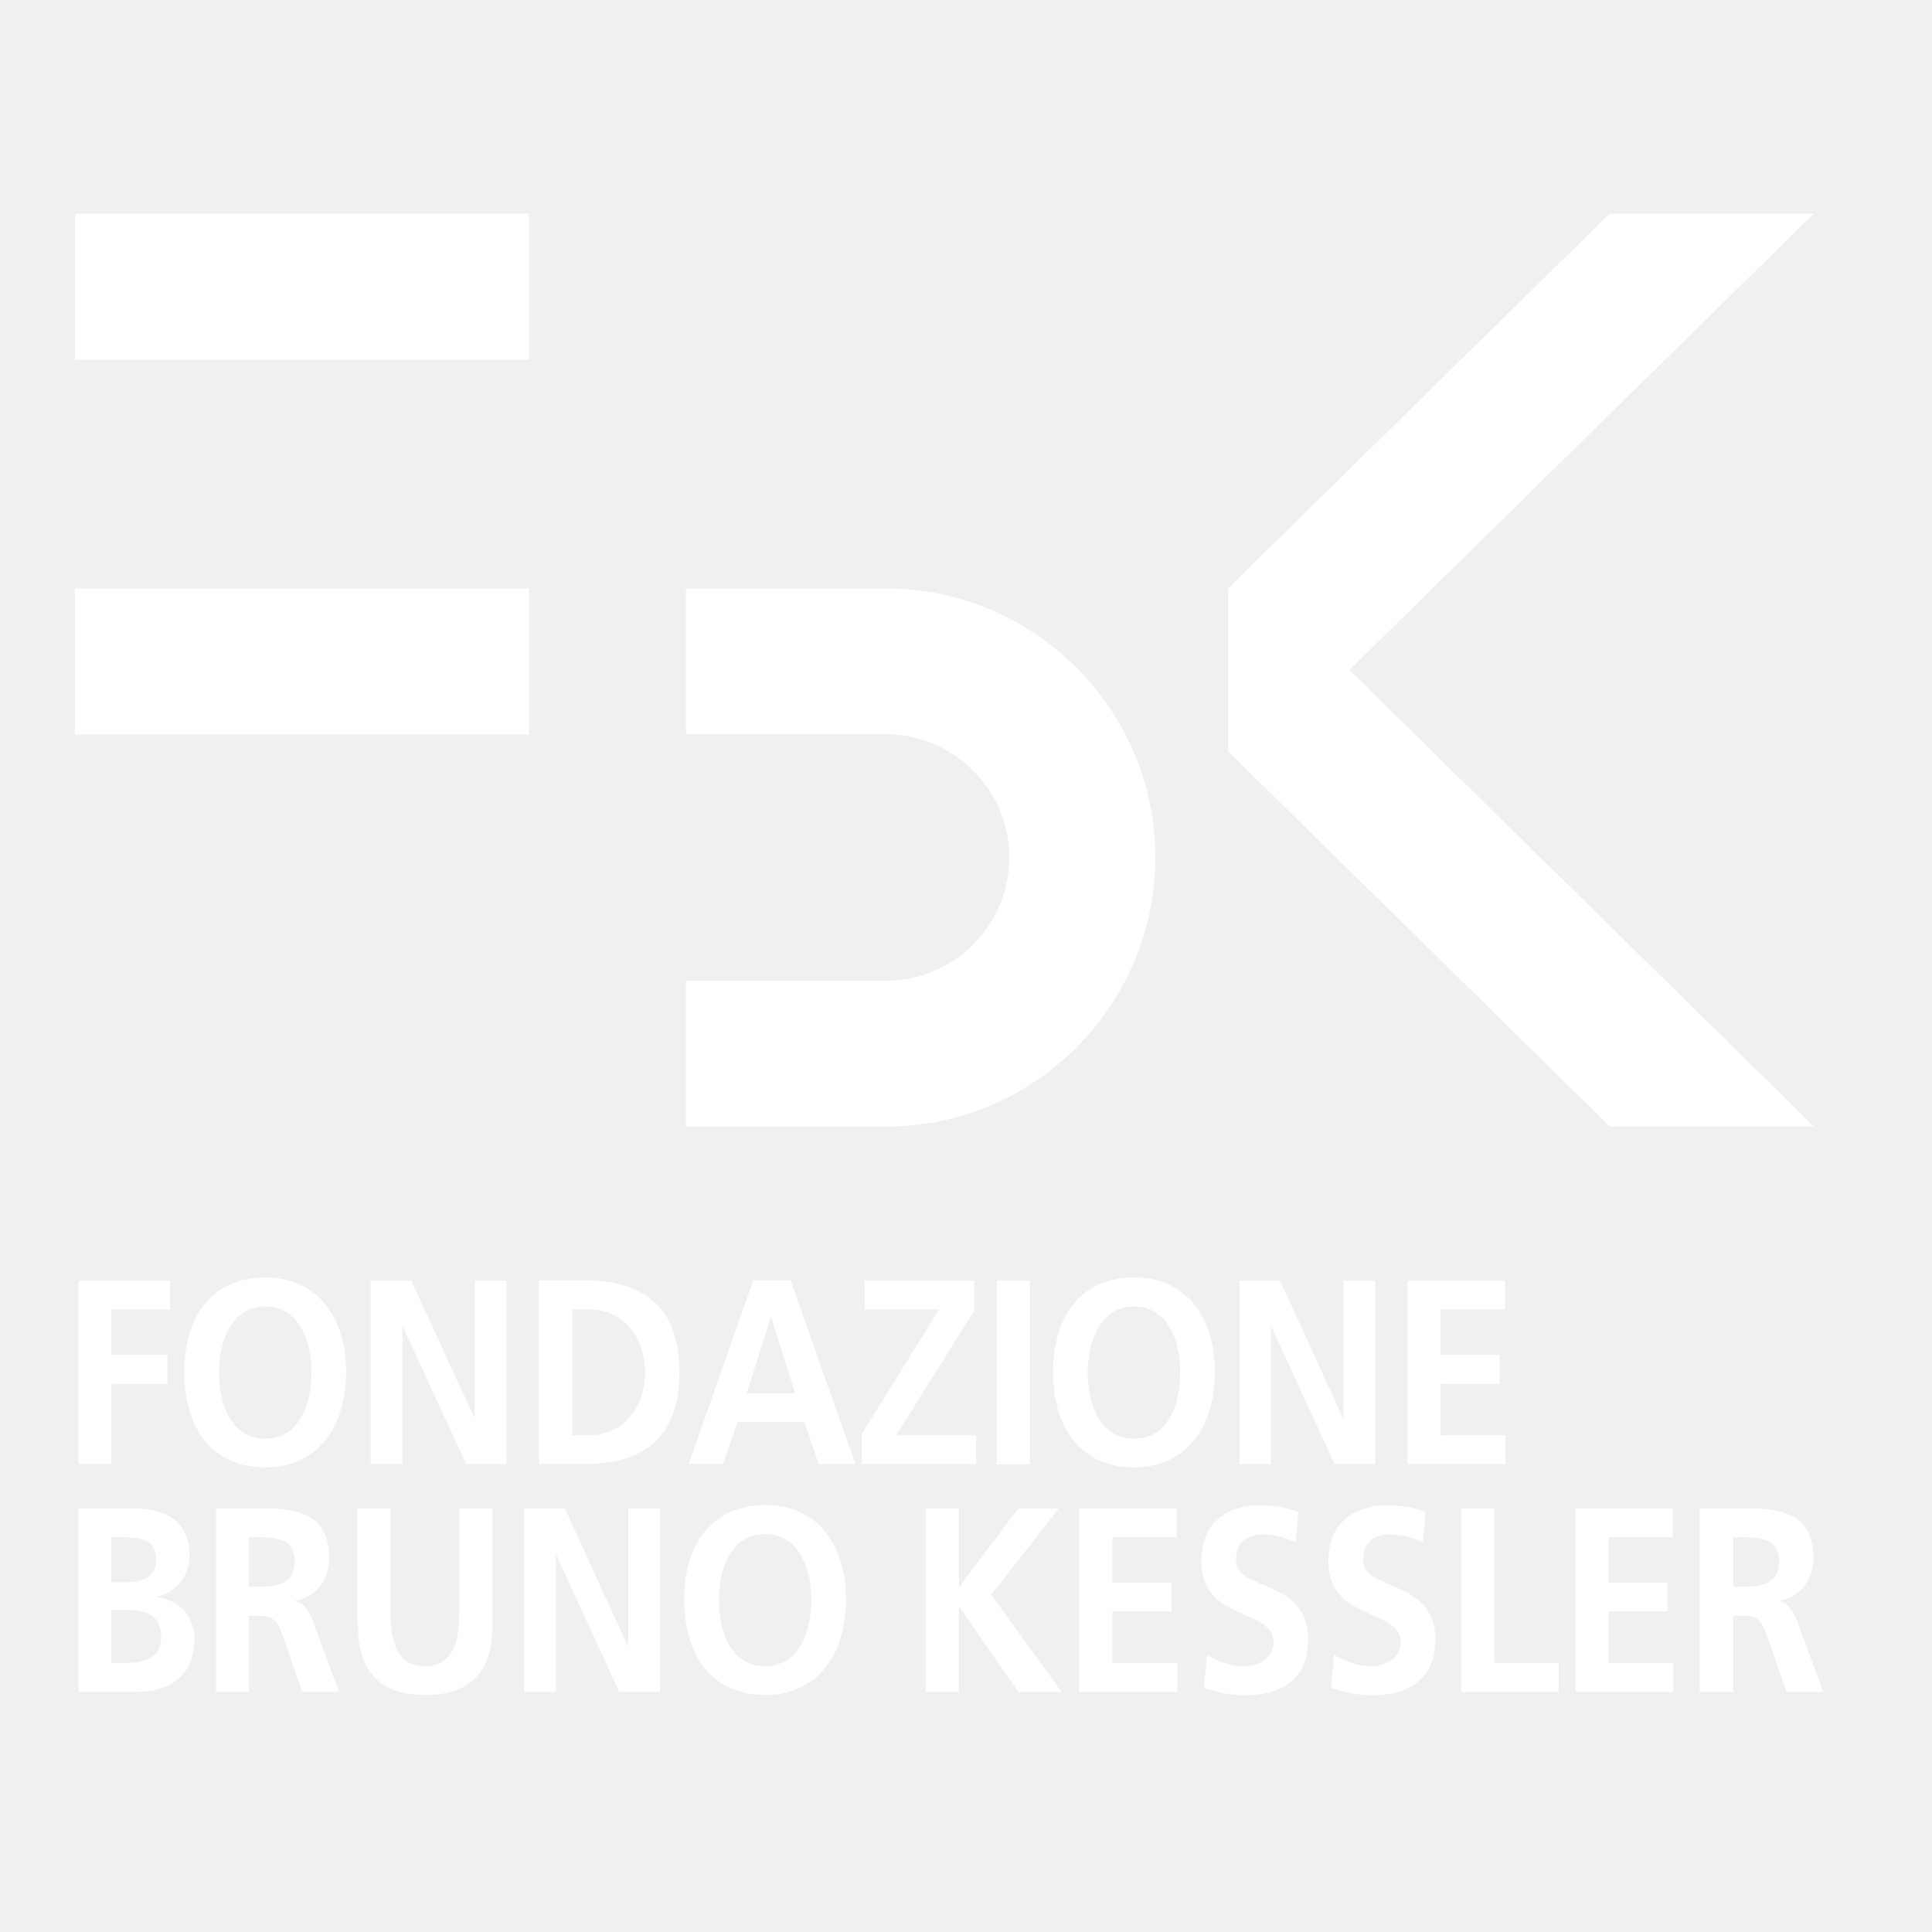
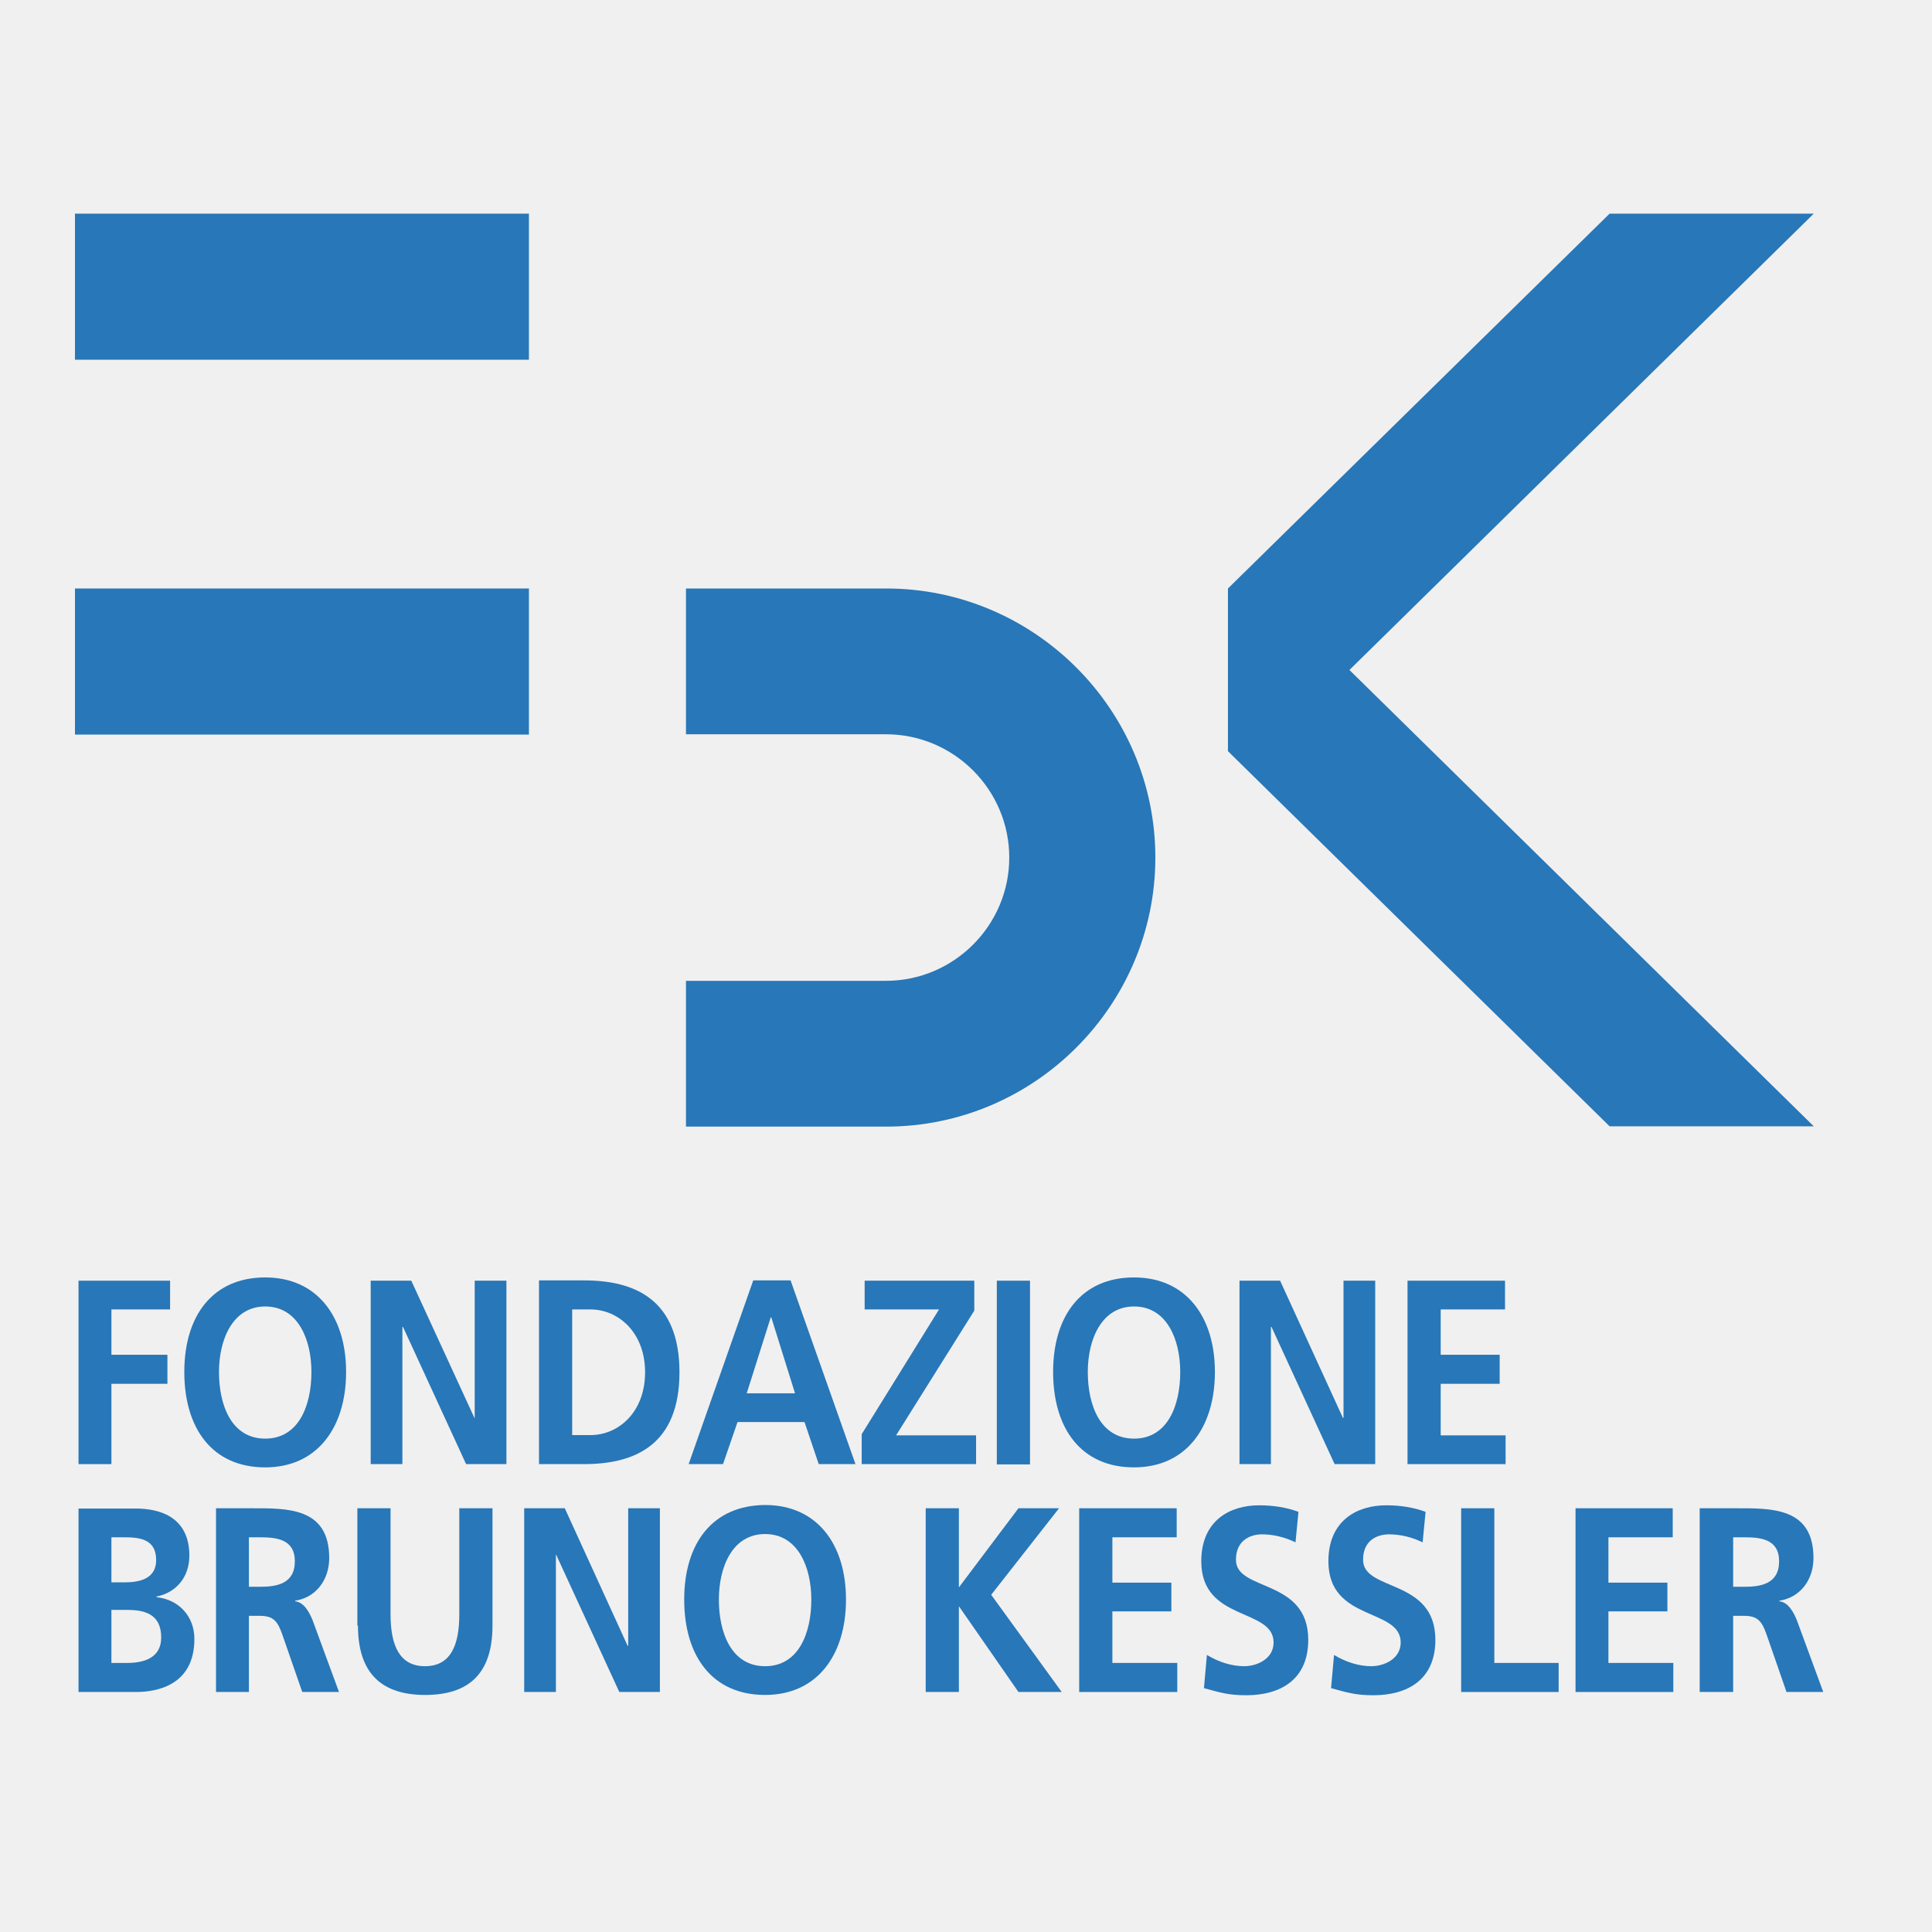
<svg xmlns="http://www.w3.org/2000/svg" version="1.1" id="layer" x="0px" y="0px" viewBox="0 0 652 652" style="enable-background:new 0 0 652 652;" xml:space="preserve">
  <style type="text/css">
- 	.st0{fill:#fff;}
- 	.st1{fill-rule:evenodd;clip-rule:evenodd;fill:#fff;}
+ 	.st0{fill:#2877b8;}
+ 	.st1{fill-rule:evenodd;clip-rule:evenodd;fill:#2877b8;}
</style>
  <polygon class="st0" points="26.5,494.1 37.6,494.1 37.6,467 56.5,467 56.5,457.2 37.6,457.2 37.6,441.9 57.4,441.9 57.4,432.2   26.5,432.2 " />
  <path class="st0" d="M73.9,463c0-10.9,4.6-22.1,15.6-22.1c11.1,0,15.6,11.2,15.6,22.1c0,11.2-4.2,22.5-15.6,22.5  S73.9,474.2,73.9,463 M62.2,463c0,19,9.4,32.2,27.3,32.2c17.6,0,27.3-13.5,27.3-32.2c0-18.7-9.8-31.9-27.3-31.9  C71.8,431.1,62.2,444,62.2,463z" />
  <polygon class="st0" points="125.1,494.1 135.8,494.1 135.8,447.8 136,447.8 157.3,494.1 170.9,494.1 170.9,432.2 160.2,432.2   160.2,478.5 160.1,478.5 138.8,432.2 125.1,432.2 " />
  <path class="st0" d="M193.1,441.9h6.2c9.3,0,18.4,7.7,18.4,21.2c0,13.5-9,21.2-18.4,21.2h-6.2V441.9z M181.9,494.1h15.2  c17.1,0,32.2-6.4,32.2-31c0-24.6-15.1-31-32.2-31h-15.2V494.1z" />
  <path class="st0" d="M232.4,494.1h11.6l4.9-14.2h22.6l4.8,14.2h12.4l-21.9-62h-12.6L232.4,494.1z M268.3,470.2H252l8.1-25.6h0.2  L268.3,470.2z" />
  <polygon class="st0" points="290.8,494.1 329.4,494.1 329.4,484.4 302.4,484.4 328.8,442.3 328.8,432.2 291.8,432.2 291.8,441.9   316.9,441.9 290.8,484 " />
  <rect x="336.4" y="432.2" class="st0" width="11.2" height="62" />
  <path class="st0" d="M367.1,463c0-10.9,4.6-22.1,15.6-22.1c11.1,0,15.6,11.2,15.6,22.1c0,11.2-4.2,22.5-15.6,22.5  S367.1,474.2,367.1,463 M355.4,463c0,19,9.4,32.2,27.3,32.2c17.6,0,27.3-13.5,27.3-32.2c0-18.7-9.8-31.9-27.3-31.9  C365,431.1,355.4,444,355.4,463z" />
  <polygon class="st0" points="418.3,494.1 428.9,494.1 428.9,447.8 429.1,447.8 450.4,494.1 464.1,494.1 464.1,432.2 453.4,432.2   453.4,478.5 453.2,478.5 432,432.2 418.3,432.2 " />
  <polygon class="st0" points="475,494.1 508.1,494.1 508.1,484.4 486.2,484.4 486.2,467 506.1,467 506.1,457.2 486.2,457.2   486.2,441.9 507.9,441.9 507.9,432.2 475,432.2 " />
  <path class="st0" d="M26.5,571h19.5c7,0,19.6-2.3,19.6-17.9c0-7.6-5.2-13.3-12.8-14.1v-0.2c6.6-1.3,11.1-6.5,11.1-13.8  c0-13.6-10.8-15.9-18-15.9H26.5V571z M37.6,518.8h4.3c5.1,0,10.8,0.5,10.8,7.7c0,6.4-5.8,7.5-10.5,7.5h-4.6V518.8z M37.6,543.3h5.3  c5.6,0,11.5,1.2,11.5,9.3c0,7.2-6.3,8.6-11.5,8.6h-5.3V543.3z" />
  <path class="st0" d="M72.9,571H84v-25.7h3.6c4.7,0,6.1,1.8,7.7,6.4l6.7,19.3h12.4l-8.9-24.2c-1.1-2.7-2.9-6.1-5.9-6.4v-0.2  c7.1-1.1,11.5-7.1,11.5-14.4c0-17.2-14.3-16.8-26.3-16.8H72.9V571z M84,518.8h3.7c5.6,0,11.8,0.6,11.8,8.1c0,7.7-6.3,8.6-11.8,8.6  H84V518.8z" />
  <path class="st0" d="M120.8,548.6c0,16.6,8.5,23.4,22.7,23.4c14.3,0,22.7-6.8,22.7-23.4V509h-11.2v35.8c0,10.6-3,17.5-11.6,17.5  c-8.5,0-11.6-6.9-11.6-17.5V509h-11.2V548.6z" />
  <polygon class="st0" points="176.9,571 187.6,571 187.6,524.7 187.7,524.7 209,571 222.7,571 222.7,509 212,509 212,555.4   211.8,555.4 190.6,509 176.9,509 " />
  <path class="st0" d="M242.6,539.8c0-10.9,4.5-22.1,15.6-22.1c11.1,0,15.6,11.2,15.6,22.1c0,11.2-4.2,22.5-15.6,22.5  S242.6,551,242.6,539.8 M230.9,539.8c0,19,9.4,32.2,27.3,32.2c17.6,0,27.3-13.5,27.3-32.2c0-18.7-9.8-31.9-27.3-31.9  C240.5,508,230.9,520.8,230.9,539.8z" />
  <polygon class="st0" points="312.4,571 323.6,571 323.6,542.2 323.7,542.2 343.7,571 358.3,571 334.5,538.2 357.4,509 343.7,509   323.6,535.7 323.6,509 312.4,509 " />
  <polygon class="st0" points="364.2,571 397.3,571 397.3,561.2 375.4,561.2 375.4,543.8 395.3,543.8 395.3,534.1 375.4,534.1   375.4,518.8 397.1,518.8 397.1,509 364.2,509 " />
  <path class="st0" d="M438.2,510.2c-4.1-1.5-8.5-2.2-13.3-2.2c-9.8,0-19.5,5.1-19.5,18.9c0,20.5,24.4,15.6,24.4,27.4  c0,5.6-5.7,8-9.9,8c-4.4,0-8.8-1.5-12.6-3.8l-1,11.2c5.5,1.5,8.2,2.4,14.3,2.4c11.3,0,20.9-5.1,20.9-18.7c0-20.8-24.4-16.2-24.4-27  c0-6.7,5-8.6,8.8-8.6c3.9,0,7.8,1,11.3,2.7L438.2,510.2z" />
  <path class="st0" d="M481.1,510.2c-4.1-1.5-8.5-2.2-13.3-2.2c-9.8,0-19.5,5.1-19.5,18.9c0,20.5,24.4,15.6,24.4,27.4  c0,5.6-5.7,8-9.9,8c-4.4,0-8.8-1.5-12.6-3.8l-1,11.2c5.5,1.5,8.2,2.4,14.3,2.4c11.3,0,20.9-5.1,20.9-18.7c0-20.8-24.4-16.2-24.4-27  c0-6.7,4.9-8.6,8.8-8.6c3.9,0,7.8,1,11.3,2.7L481.1,510.2z" />
  <polygon class="st0" points="493.1,571 526,571 526,561.2 504.3,561.2 504.3,509 493.1,509 " />
  <polygon class="st0" points="531.7,571 564.7,571 564.7,561.2 542.8,561.2 542.8,543.8 562.7,543.8 562.7,534.1 542.8,534.1   542.8,518.8 564.5,518.8 564.5,509 531.7,509 " />
  <path class="st0" d="M573.7,571h11.2v-25.7h3.6c4.7,0,6.1,1.8,7.7,6.4l6.7,19.3h12.4l-8.9-24.2c-1.1-2.7-2.9-6.1-5.9-6.4v-0.2  c7.1-1.1,11.5-7.1,11.5-14.4c0-17.2-14.3-16.8-26.3-16.8h-12.1V571z M584.9,518.8h3.7c5.6,0,11.8,0.6,11.8,8.1  c0,7.7-6.3,8.6-11.8,8.6h-3.7V518.8z" />
  <rect x="25.3" y="72.1" class="st1" width="153.2" height="49.3" />
  <rect x="25.3" y="198.6" class="st1" width="153.2" height="49.3" />
  <path class="st1" d="M231.5,198.6h67.6c49.9,0,90.8,40.8,90.8,90.8c0,49.9-40.8,90.8-90.8,90.8h-67.6V331H299  c22.9,0,41.6-18.7,41.6-41.6c0-22.9-18.7-41.6-41.6-41.6h-67.5V198.6z" />
  <polygon class="st1" points="612.1,72.1 455.4,226.1 612.1,380.1 543.2,380.1 414.4,253.5 414.4,198.6 543.2,72.1 " />
</svg>
